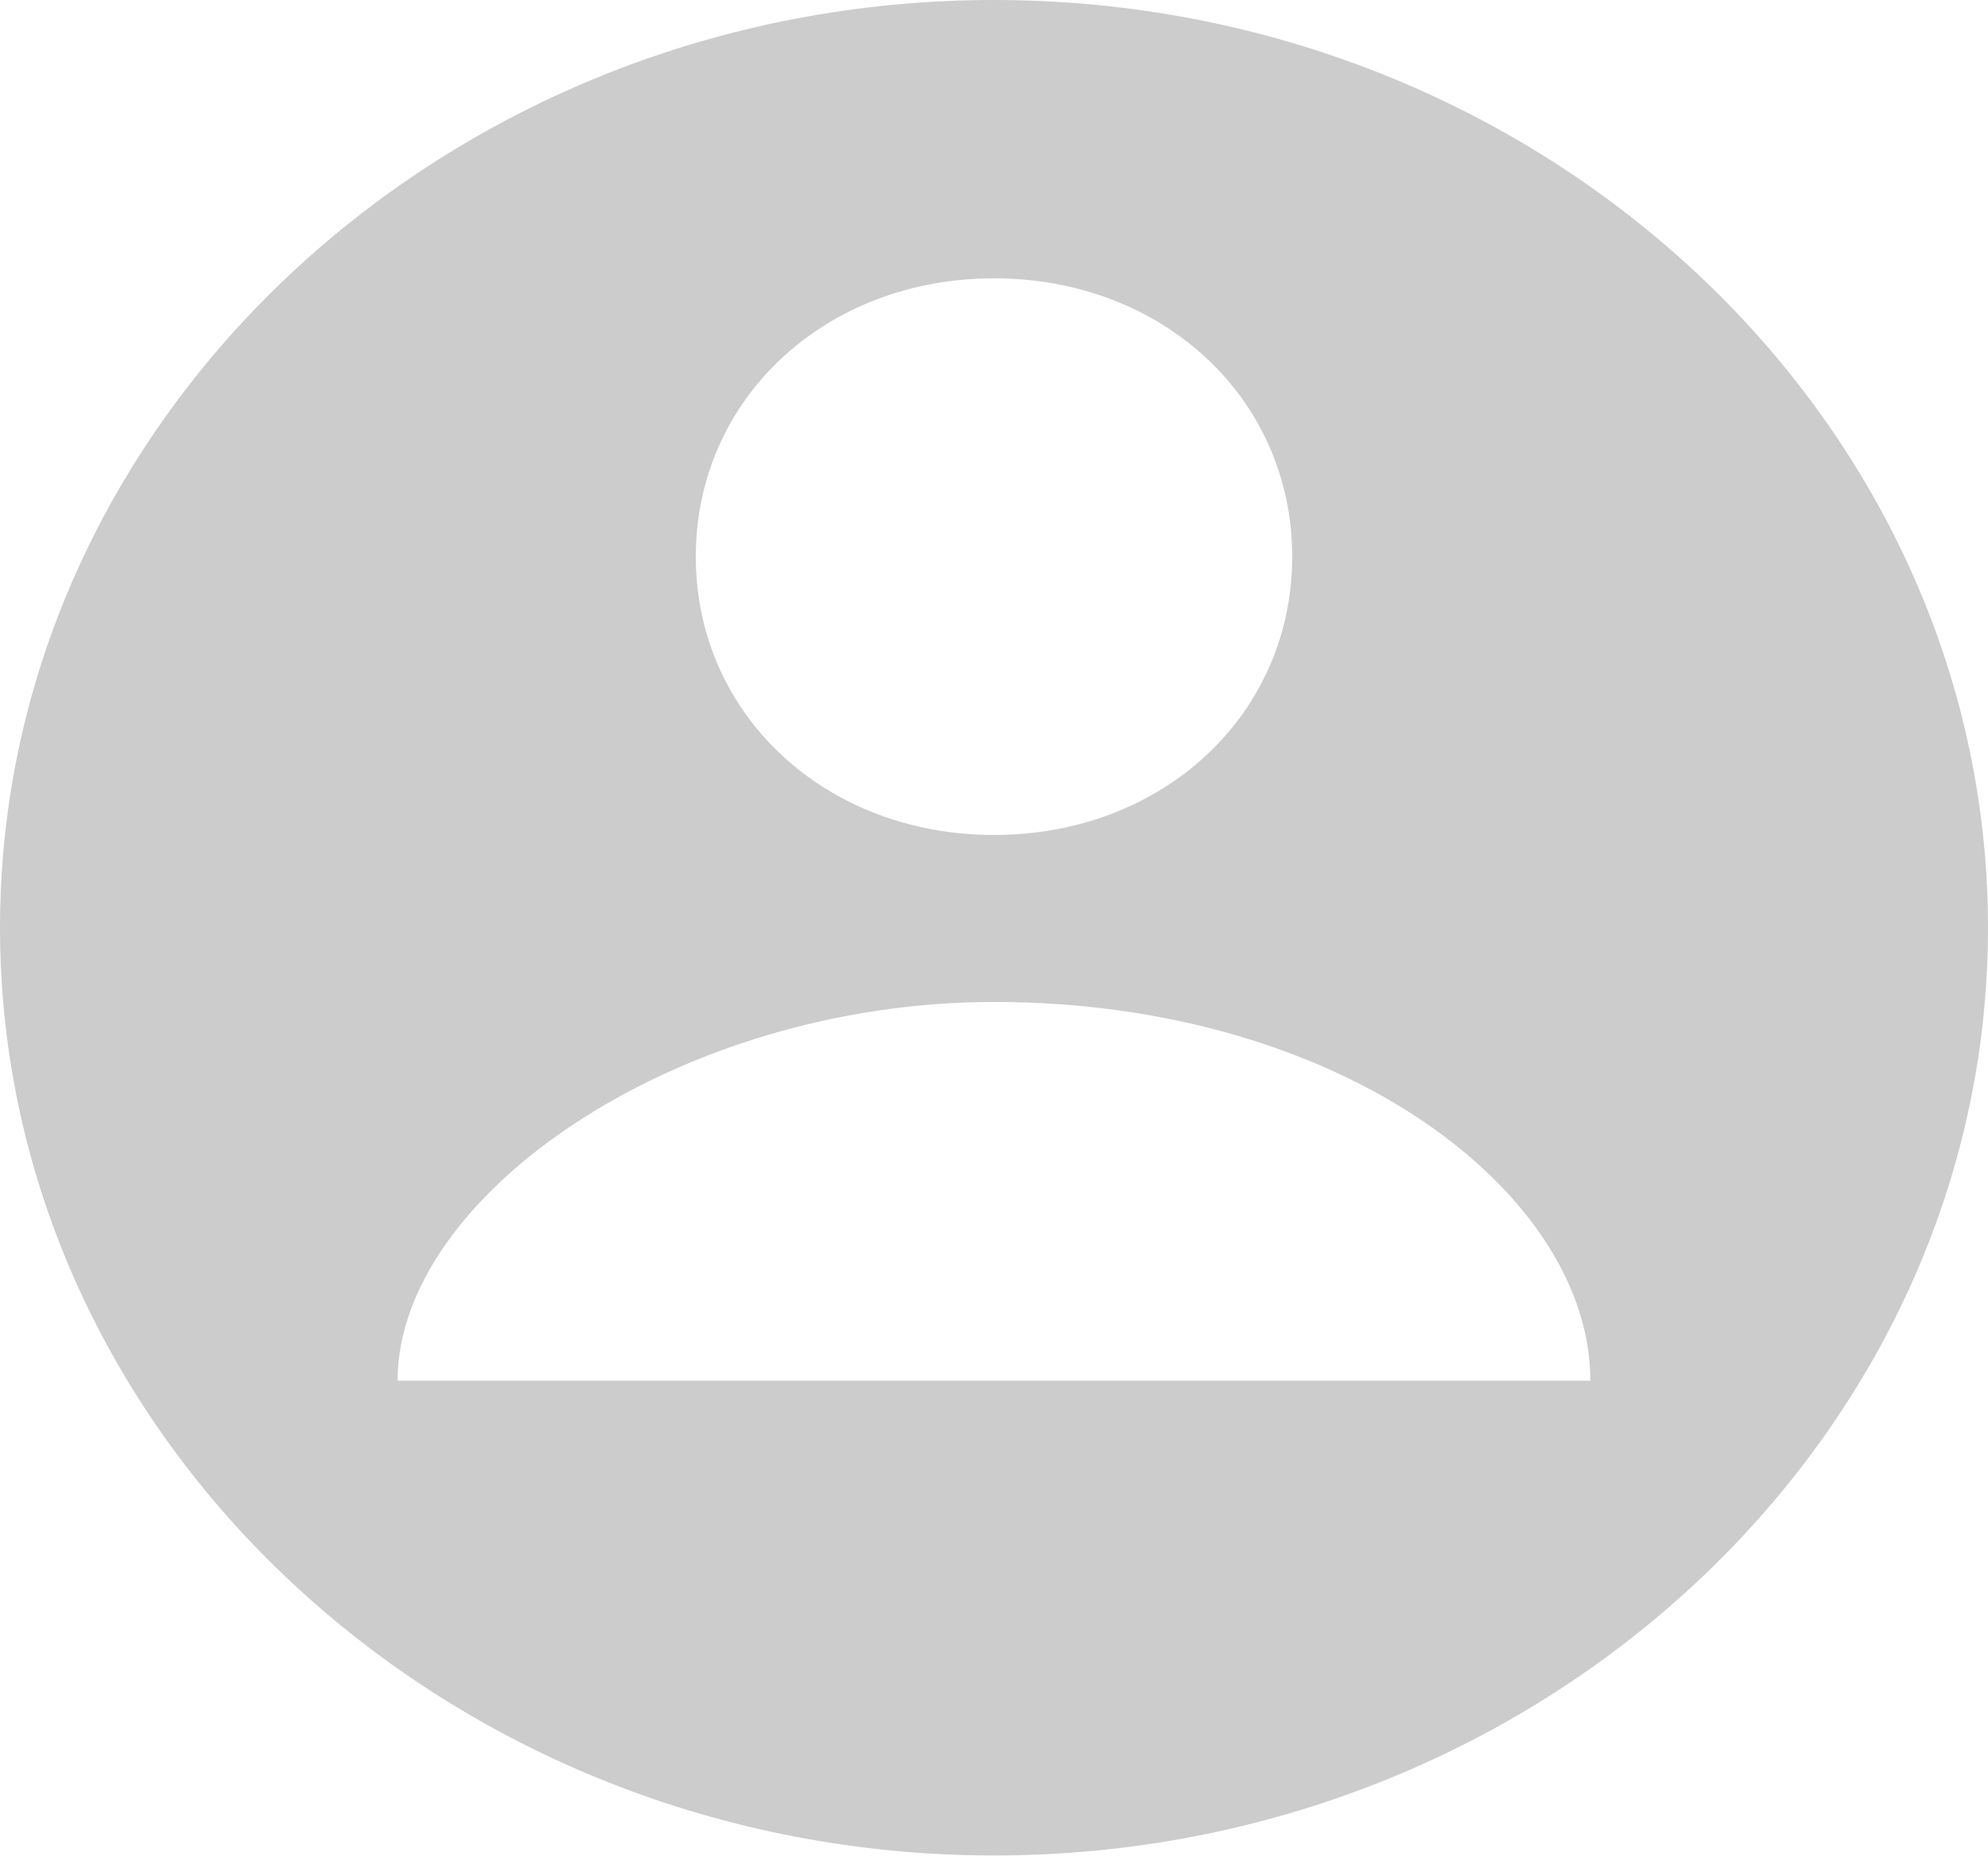
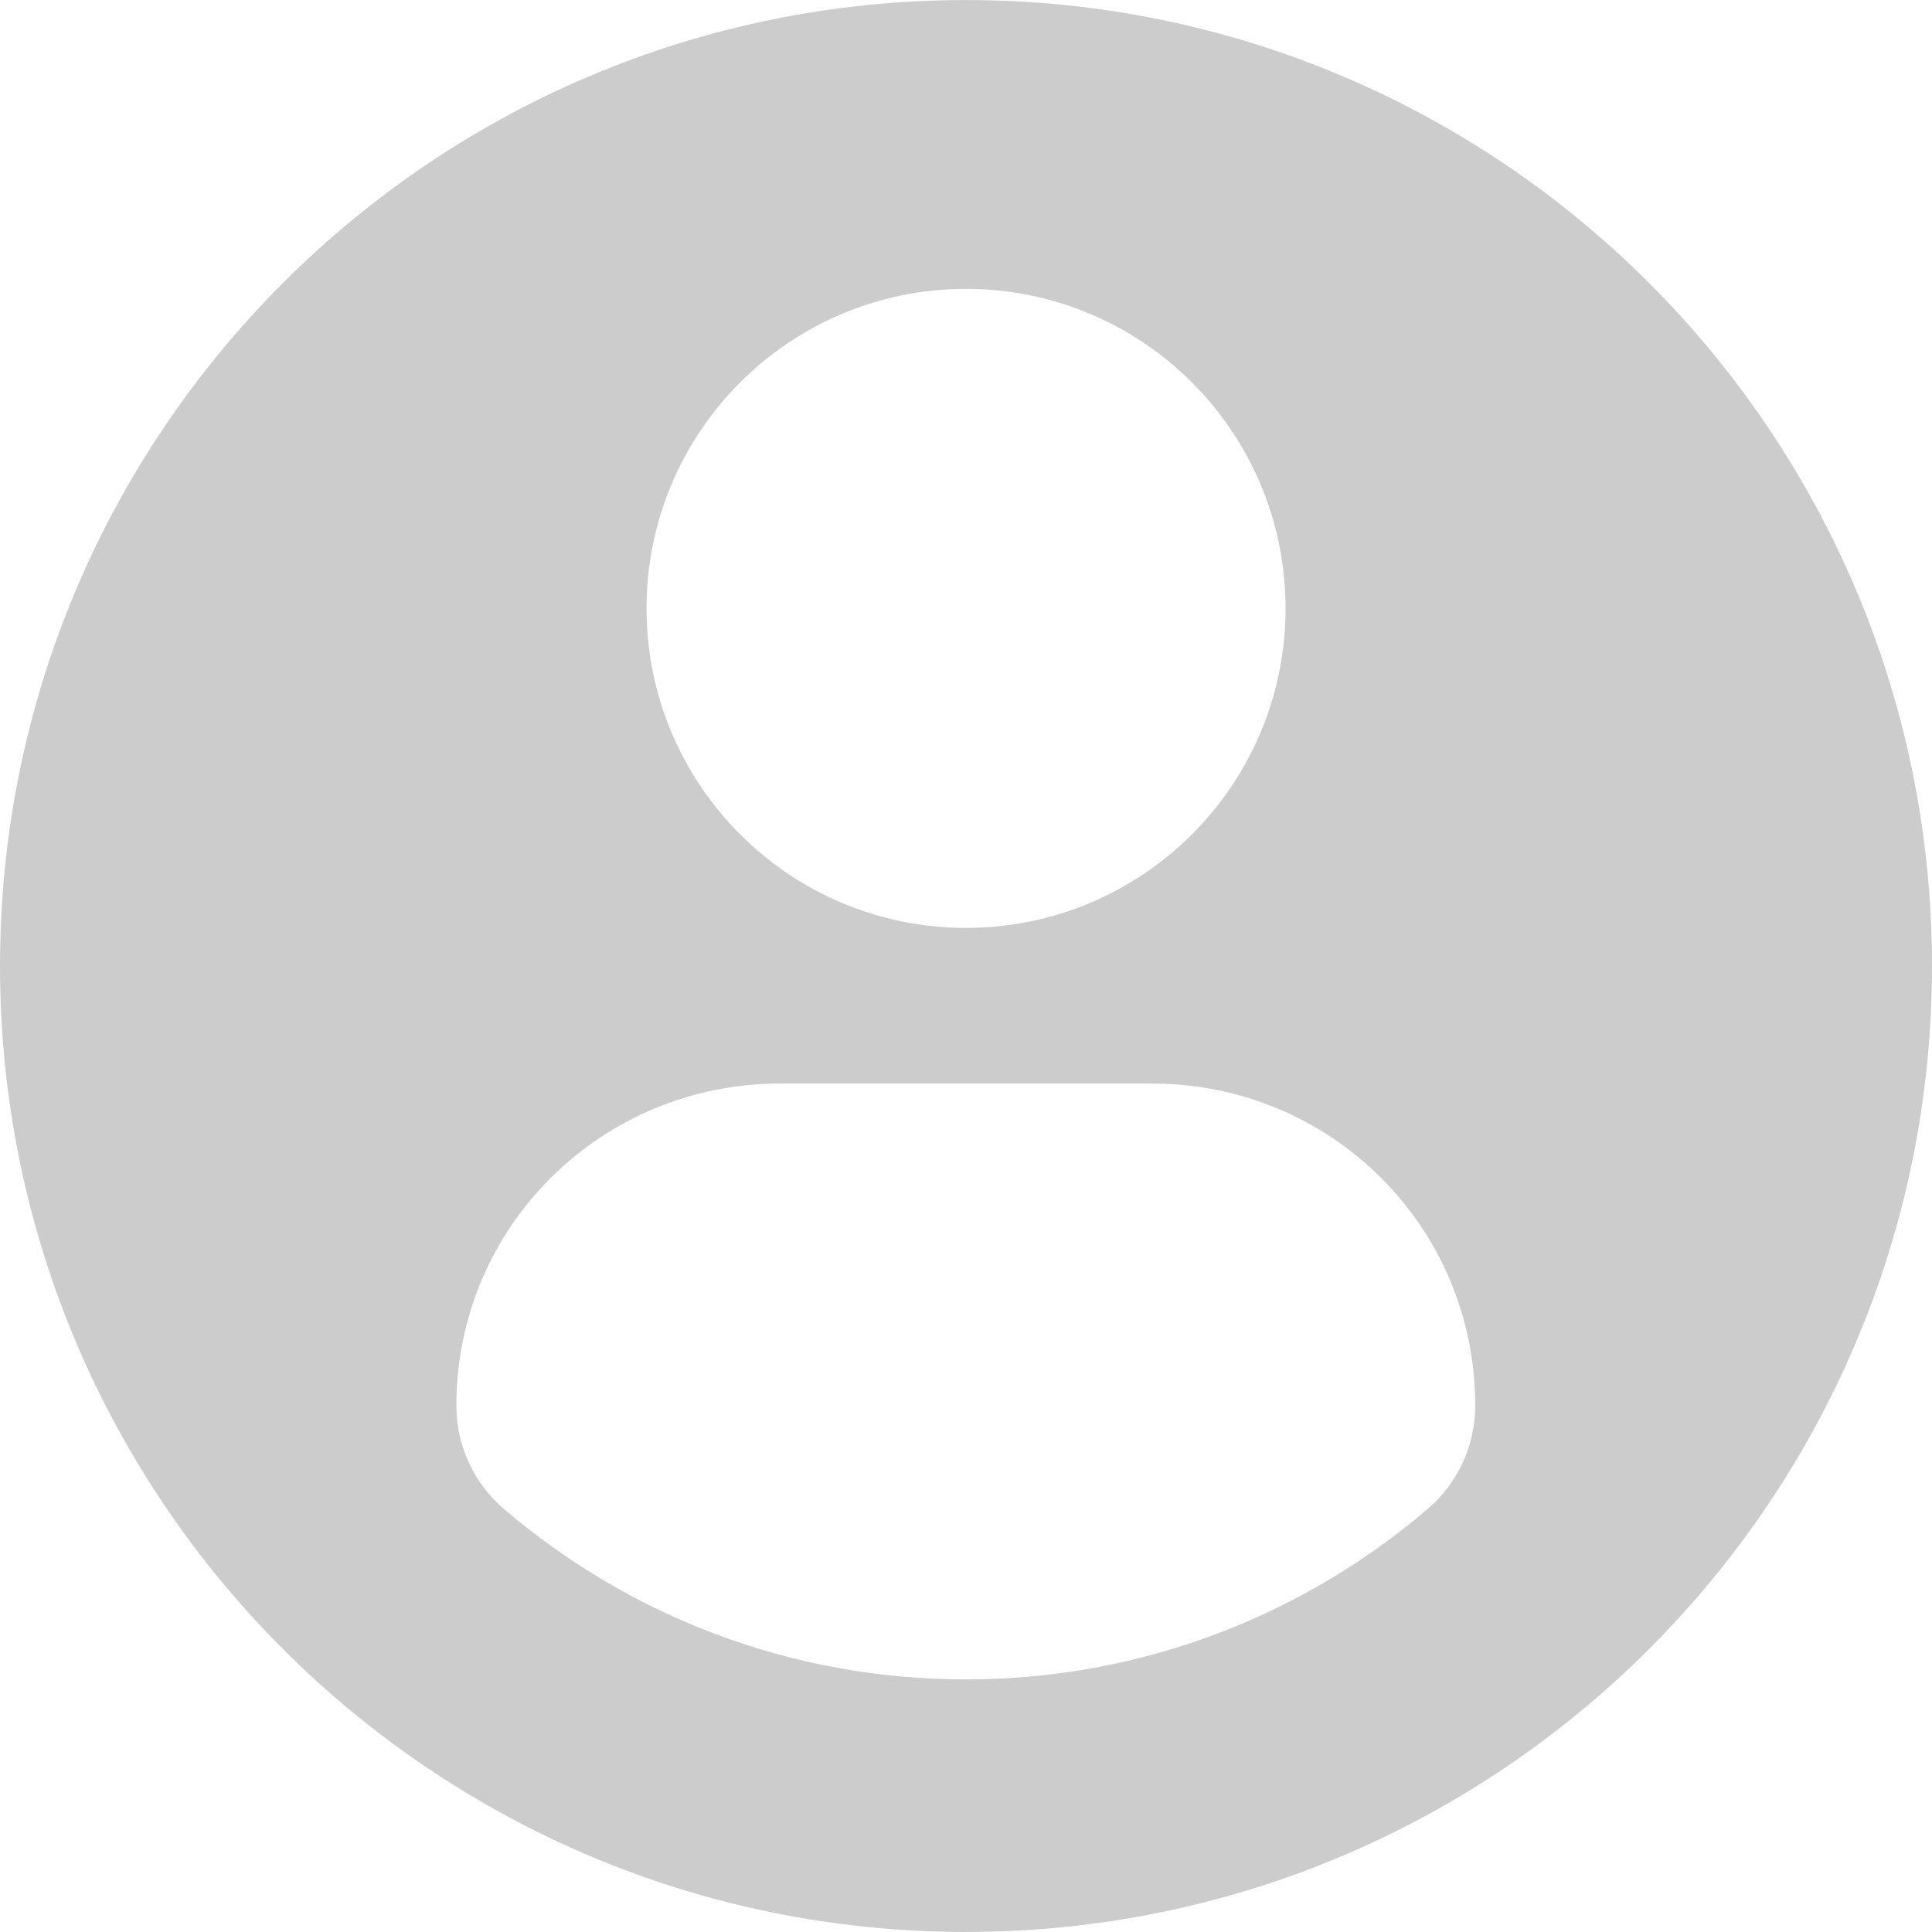
- <svg xmlns="http://www.w3.org/2000/svg" width="30" height="28" viewBox="0 0 30 28" fill="none">
-   <path d="M15 0C23.253 0 30 6.303 30 14C30 21.697 23.247 28 15 28C6.753 28 0 21.697 0 14C0 6.303 6.747 0 15 0ZM15 4.2C12.447 4.2 10.5 6.023 10.5 8.4C10.5 10.777 12.447 12.6 15 12.6C17.553 12.6 19.5 10.783 19.5 8.4C19.5 6.017 17.553 4.2 15 4.2ZM24 20.835C24 18.035 20.294 15.12 15 15.12C10.235 15.12 6 18.035 6 20.835C13.353 20.835 18.941 20.835 24 20.835Z" fill="#CCCCCC" />
+ <svg xmlns="http://www.w3.org/2000/svg" width="40" height="40" x="0" y="0" viewBox="0 0 45.532 45.532">
+   <path d="M22.766,0.001C10.194,0.001,0,10.193,0,22.766s10.193,22.765,22.766,22.765c12.574,0,22.766-10.192,22.766-22.765   S35.34,0.001,22.766,0.001z M22.766,6.808c4.16,0,7.531,3.372,7.531,7.53c0,4.159-3.371,7.53-7.531,7.53   c-4.158,0-7.529-3.371-7.529-7.53C15.237,10.18,18.608,6.808,22.766,6.808z M22.761,39.579c-4.149,0-7.949-1.511-10.88-4.012   c-0.714-0.609-1.126-1.502-1.126-2.439c0-4.217,3.413-7.592,7.631-7.592h8.762c4.219,0,7.619,3.375,7.619,7.592   c0,0.938-0.41,1.829-1.125,2.438C30.712,38.068,26.911,39.579,22.761,39.579z" fill="#cccccc" data-original="#000000" class="" />
</svg>
